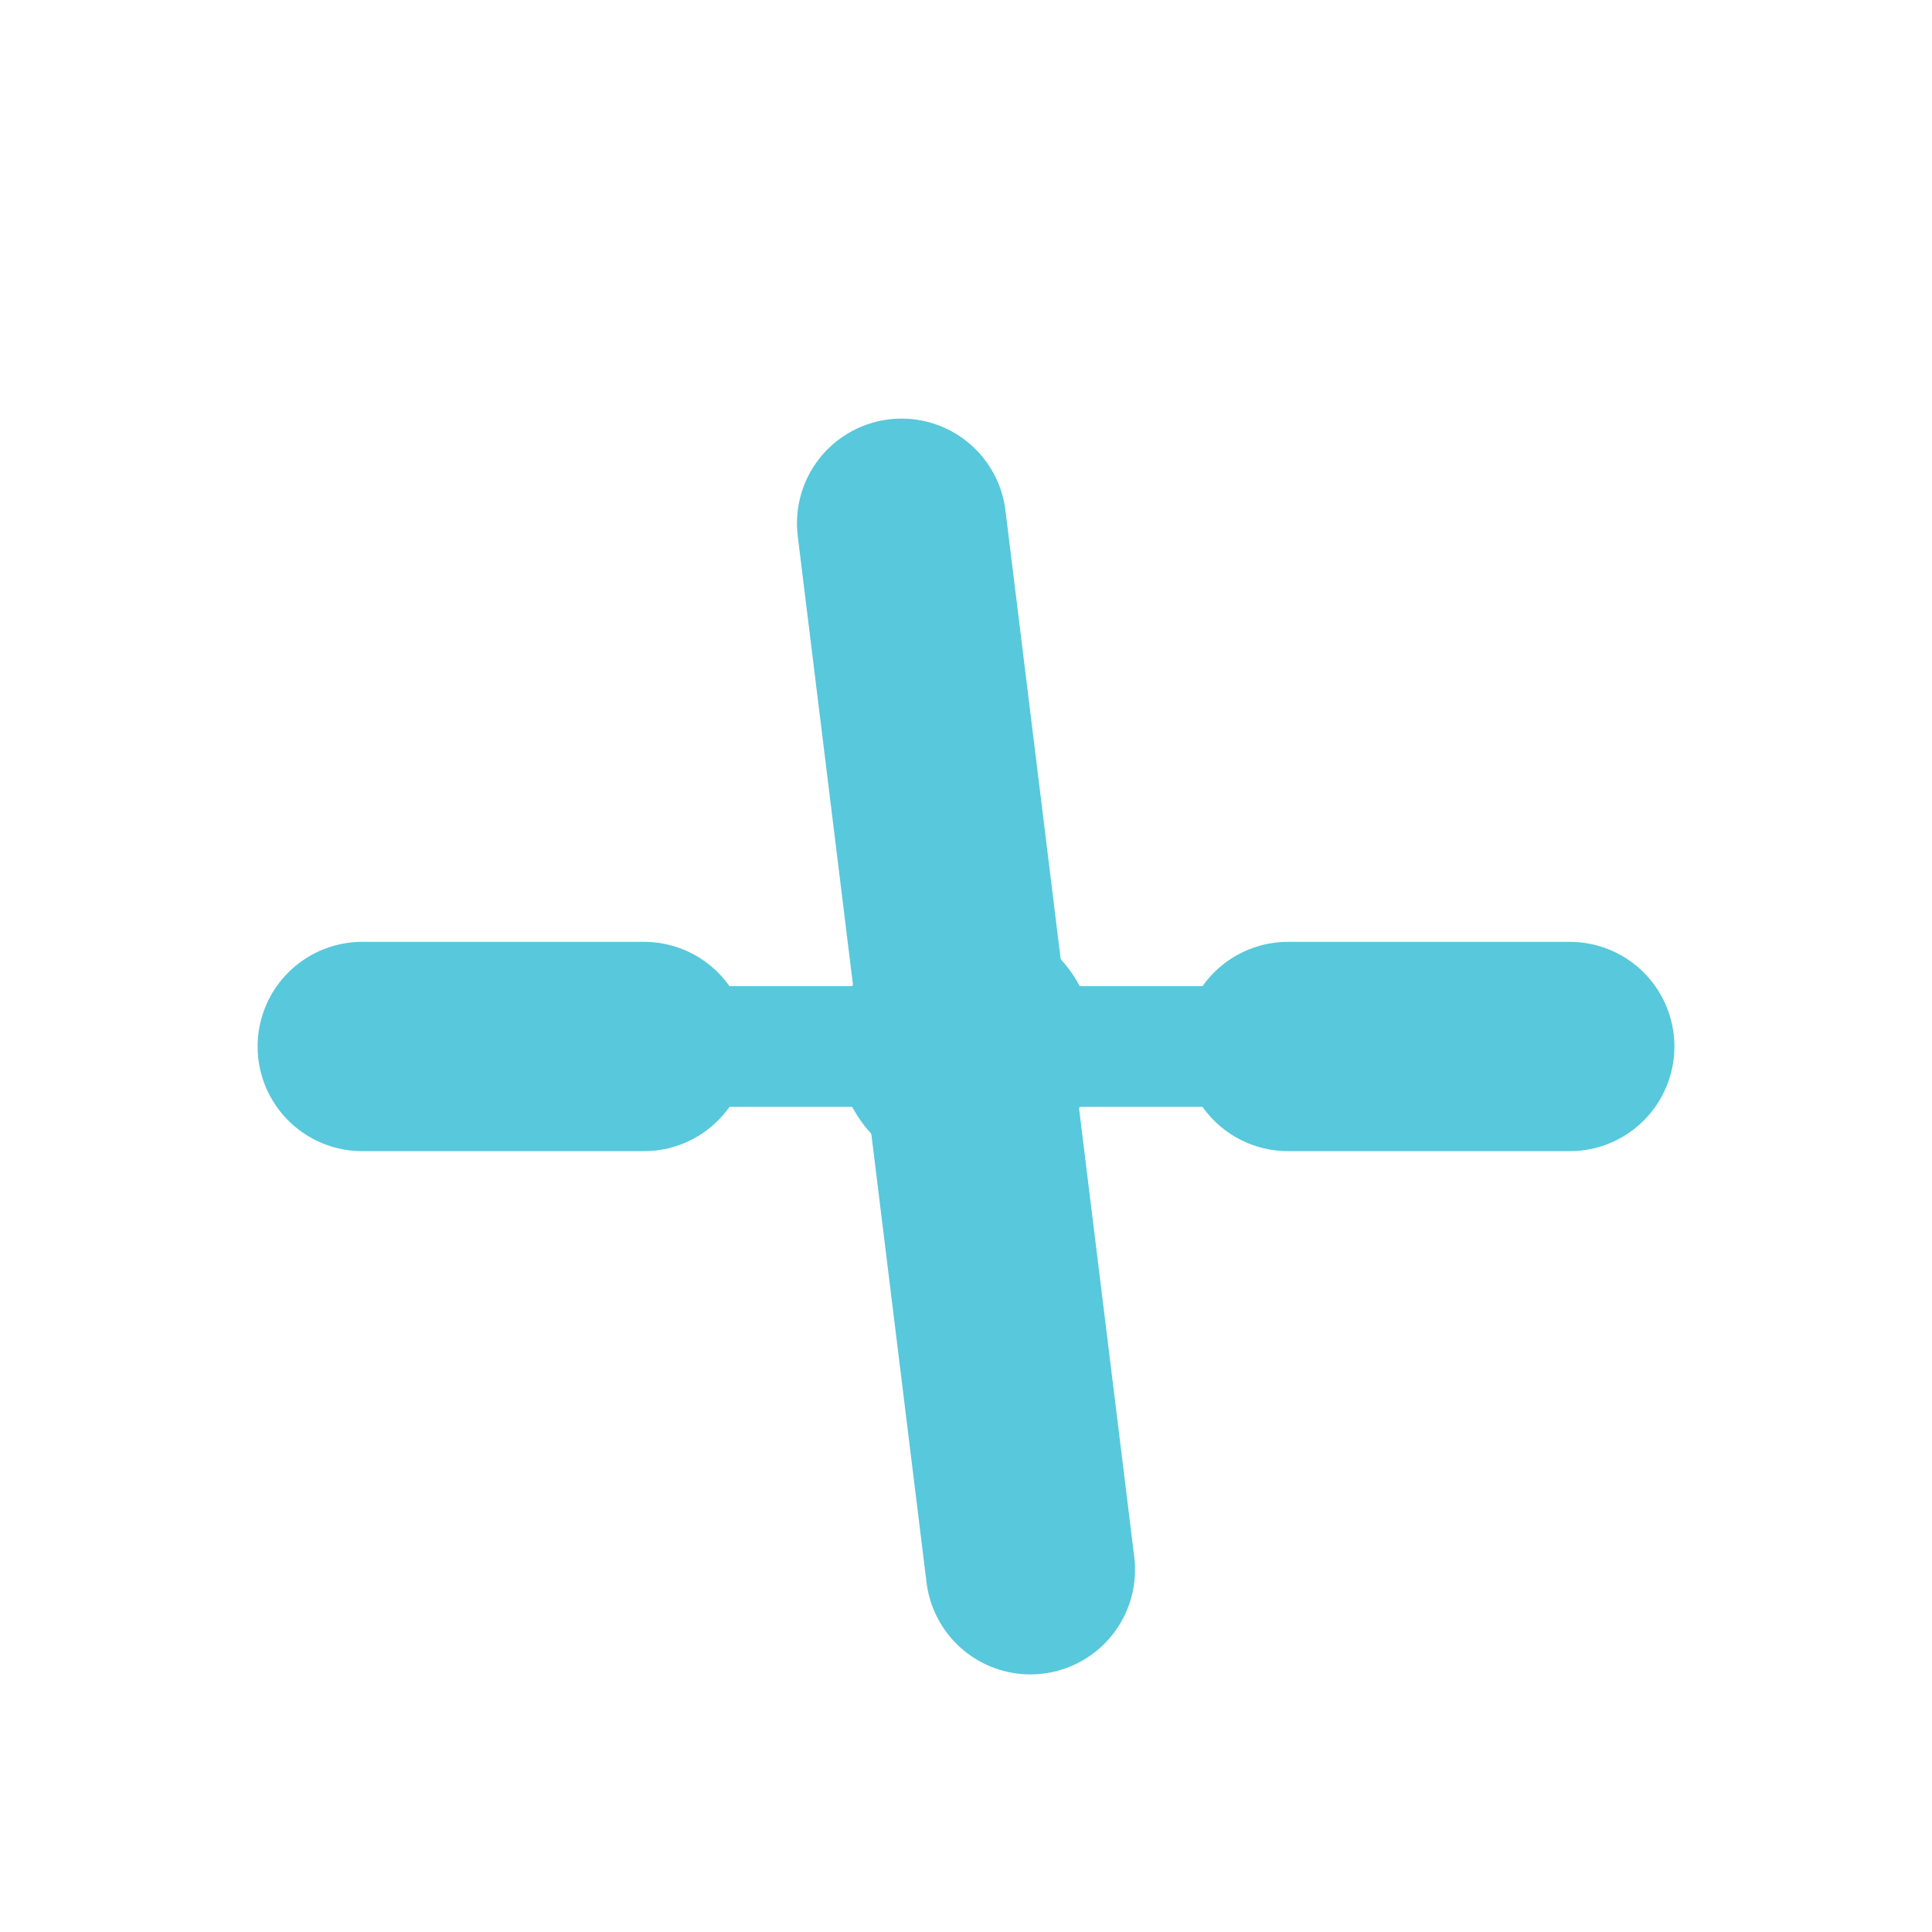
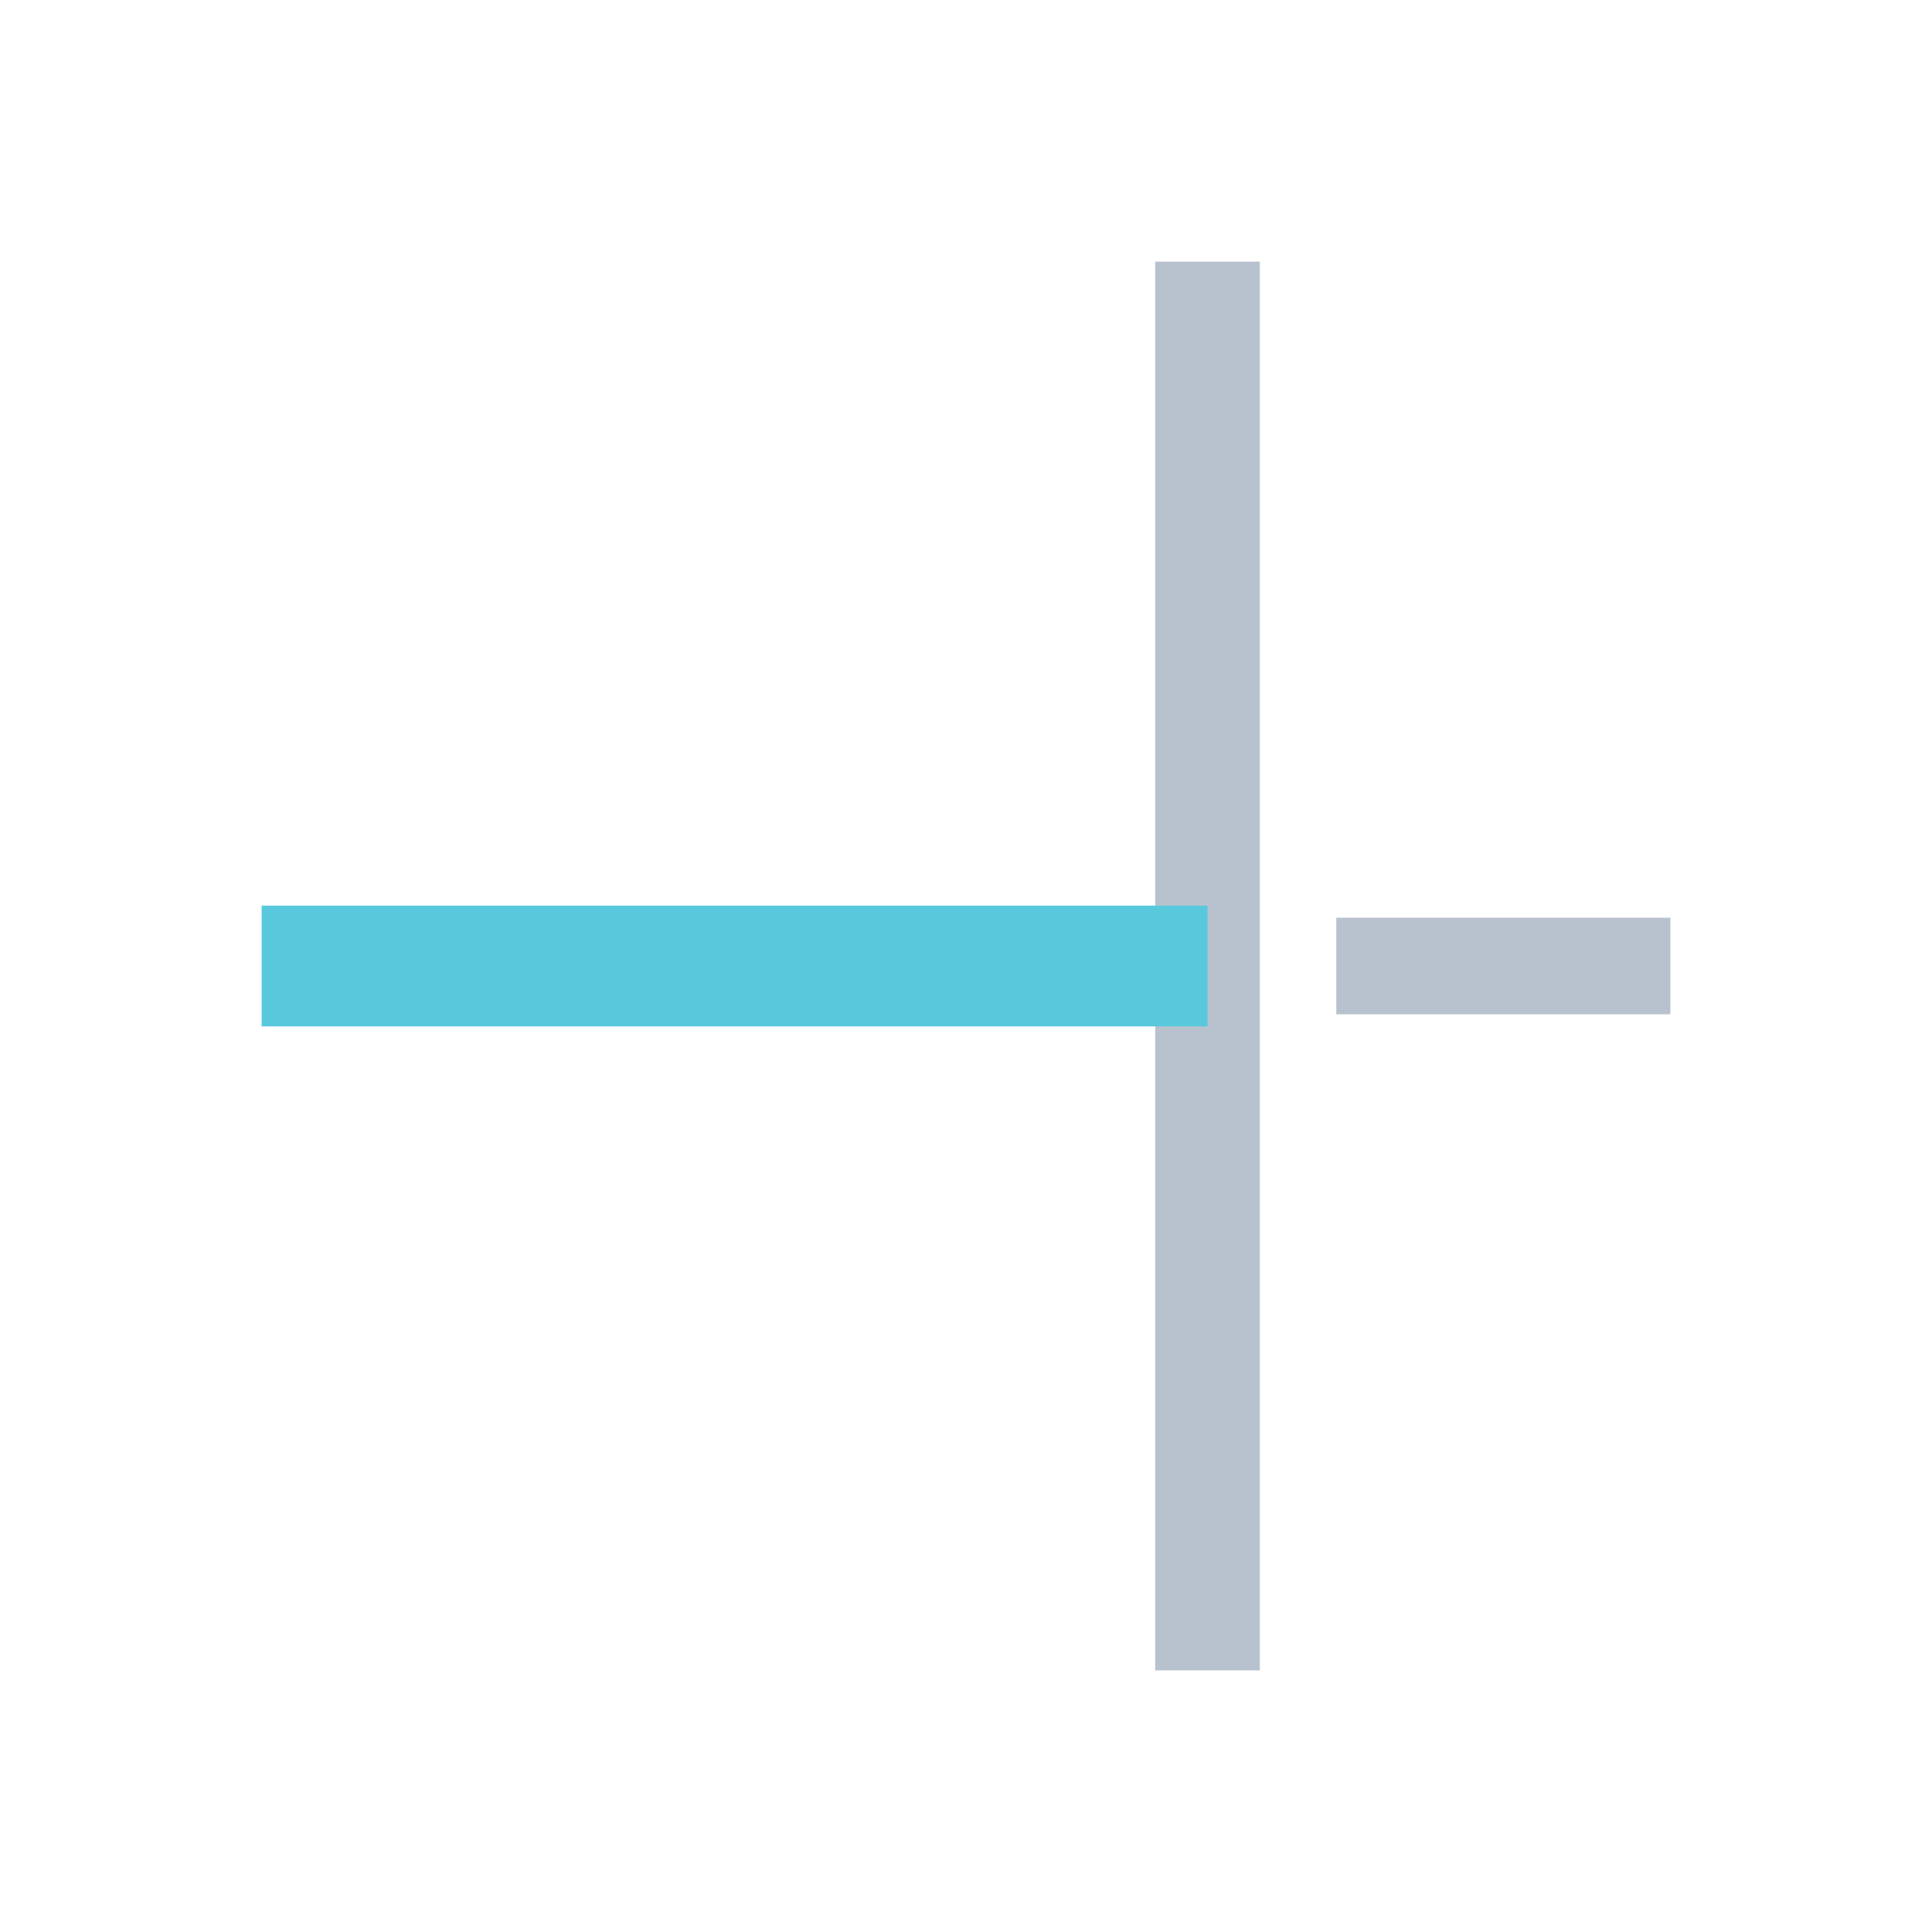
- <svg xmlns="http://www.w3.org/2000/svg" width="24" height="24" viewBox="0 0 24 24">
-   <path d="M4.5 13 H8" fill="none" stroke="#58C8DC" stroke-width="2.6" stroke-linecap="round" stroke-linejoin="round" />
-   <path d="M16 13 H19.5" fill="none" stroke="#58C8DC" stroke-width="2.6" stroke-linecap="round" stroke-linejoin="round" />
-   <path d="M8.8 13 H11" fill="none" stroke="#58C8DC" stroke-width="1.5" stroke-linecap="round" stroke-linejoin="round" />
-   <path d="M13 13 H15.2" fill="none" stroke="#58C8DC" stroke-width="1.5" stroke-linecap="round" stroke-linejoin="round" />
-   <path d="M11.2 6.5 L12.8 19.5" fill="none" stroke="#58C8DC" stroke-width="2.6" stroke-linecap="round" stroke-linejoin="round" />
-   <circle cx="12" cy="13" r="1.6" fill="#58C8DC" />
+ <svg xmlns="http://www.w3.org/2000/svg" width="24" height="24" viewBox="0 0 24 24" stroke-linecap="butt" stroke-linejoin="miter">
+   <path d="M15 3.25 V20.75" fill="none" stroke="#B8C2CE" stroke-width="1.3" />
+   <path d="M3.25 12 H15" fill="none" stroke="#58C8DC" stroke-width="1.5" />
+   <path d="M16.6 12 H20.75" fill="none" stroke="#B8C2CE" stroke-width="1.2" />
</svg>
